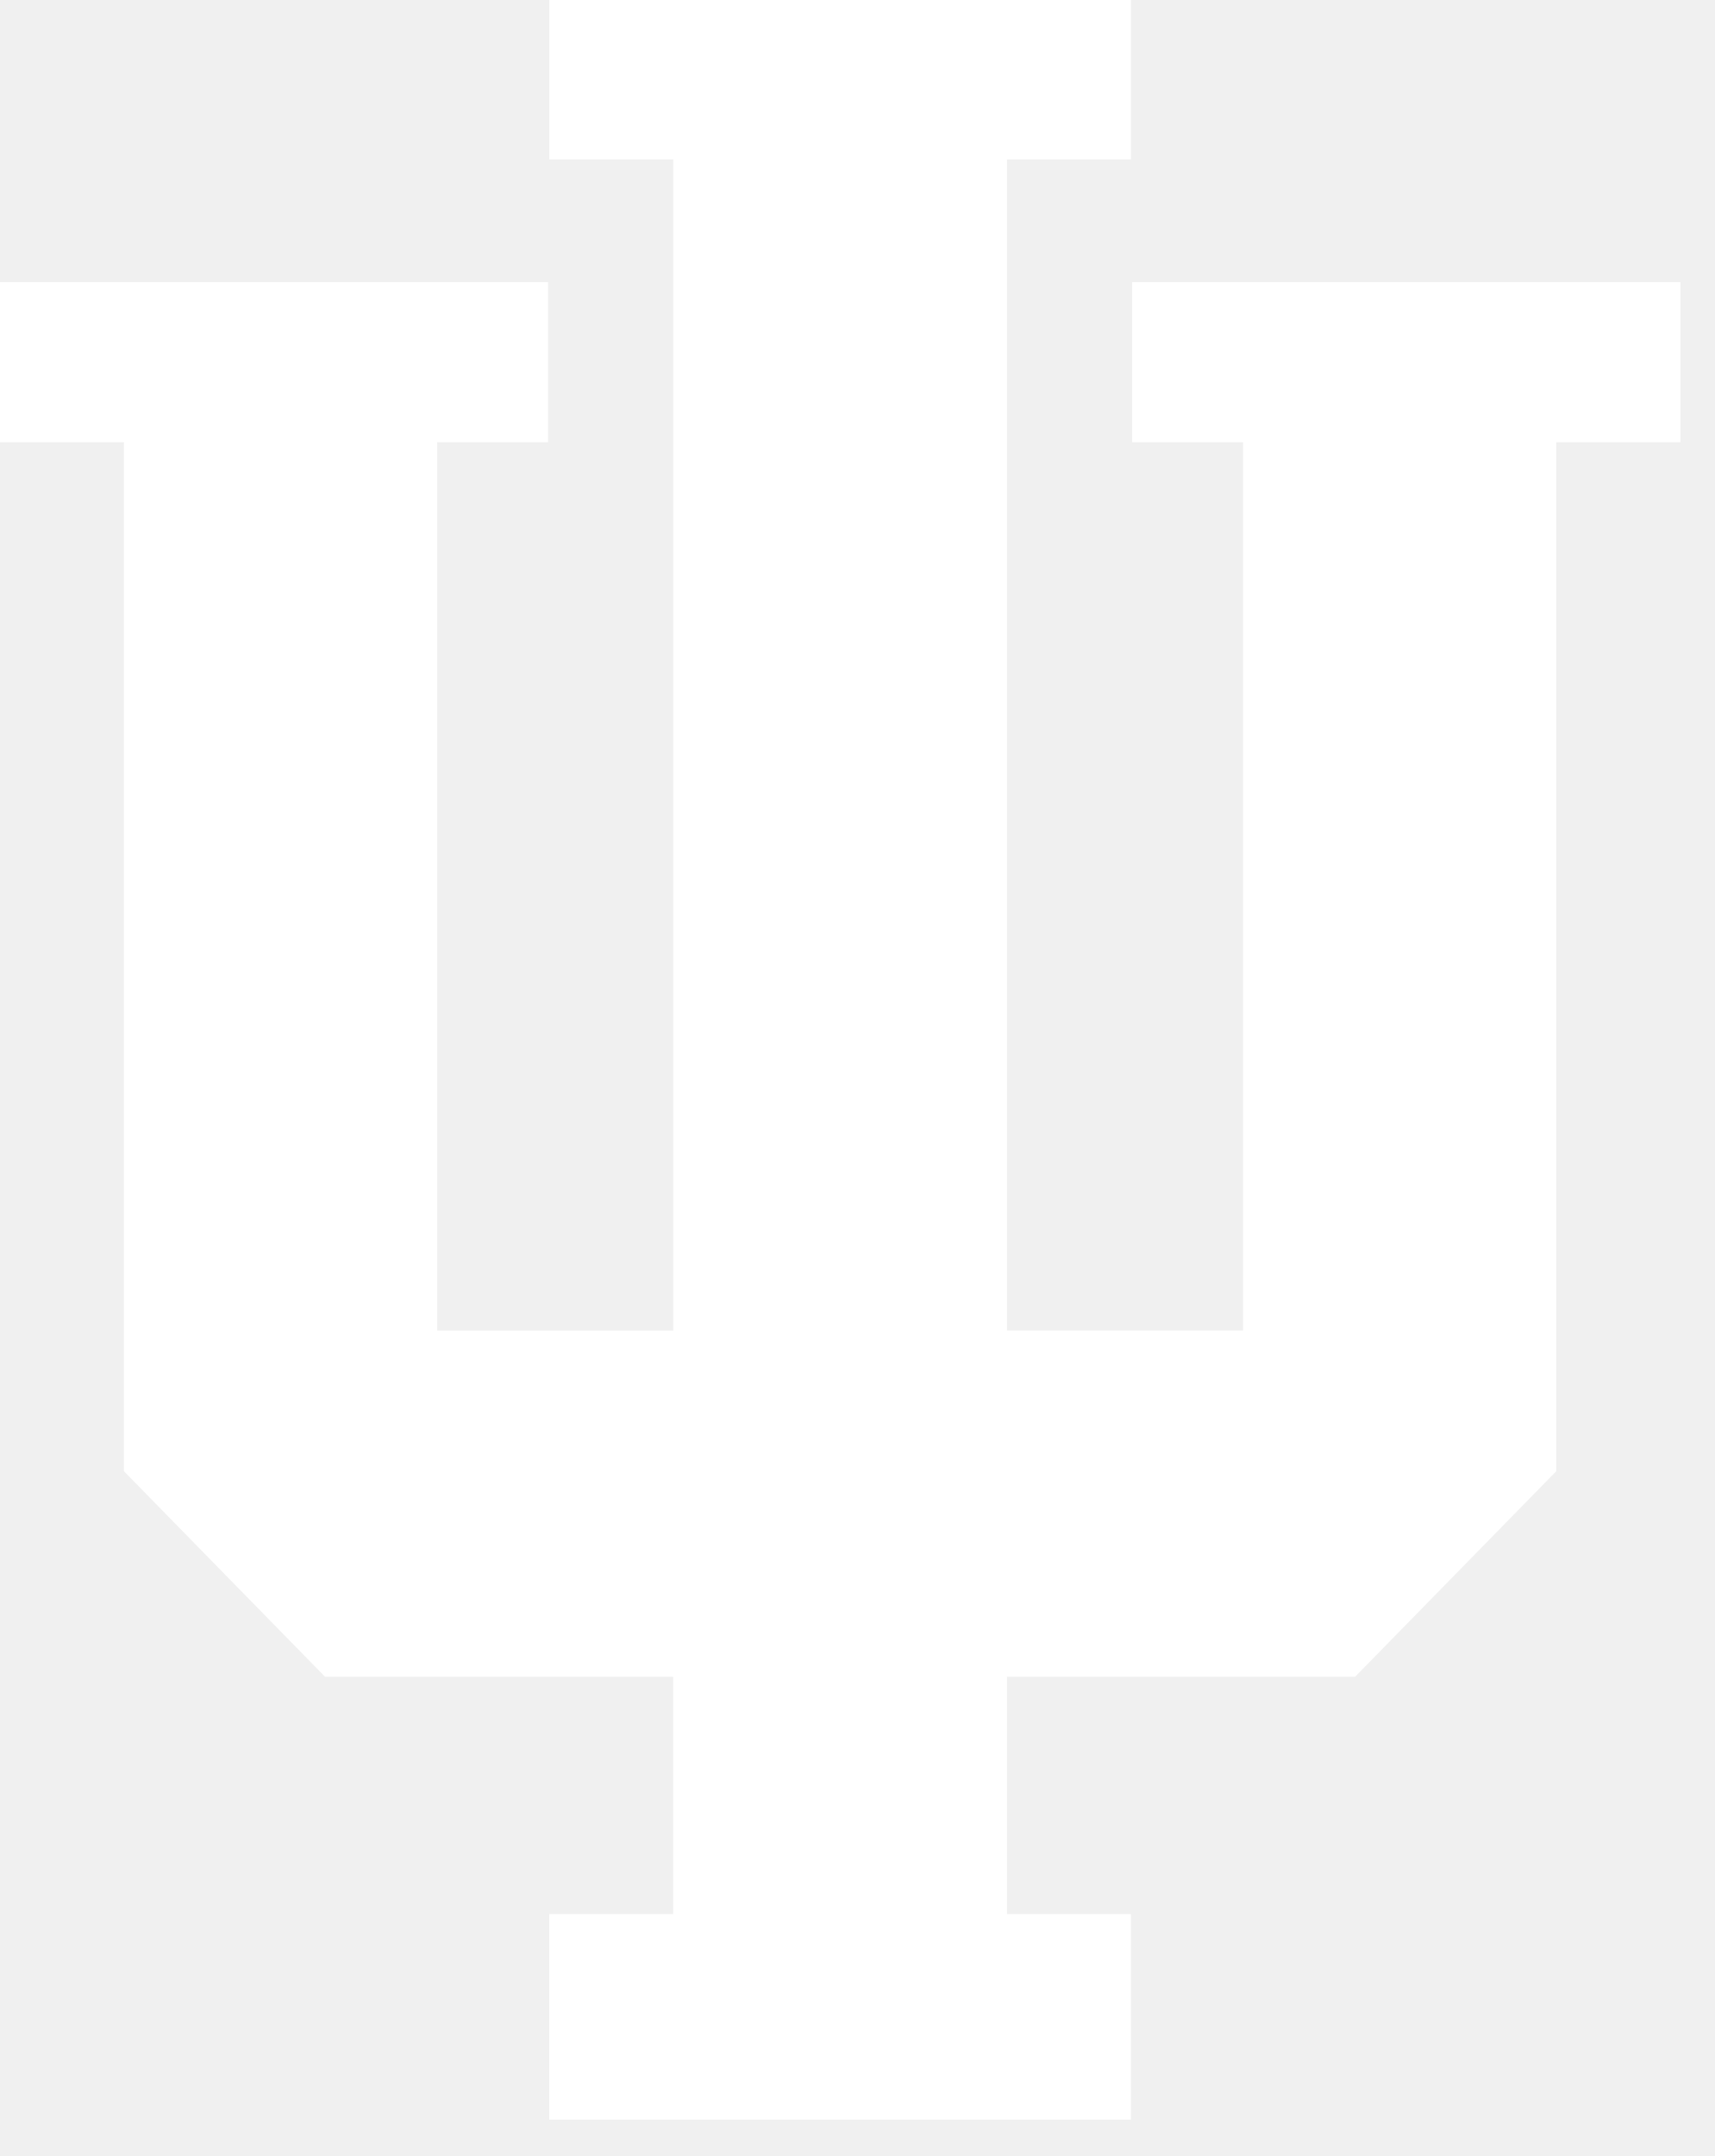
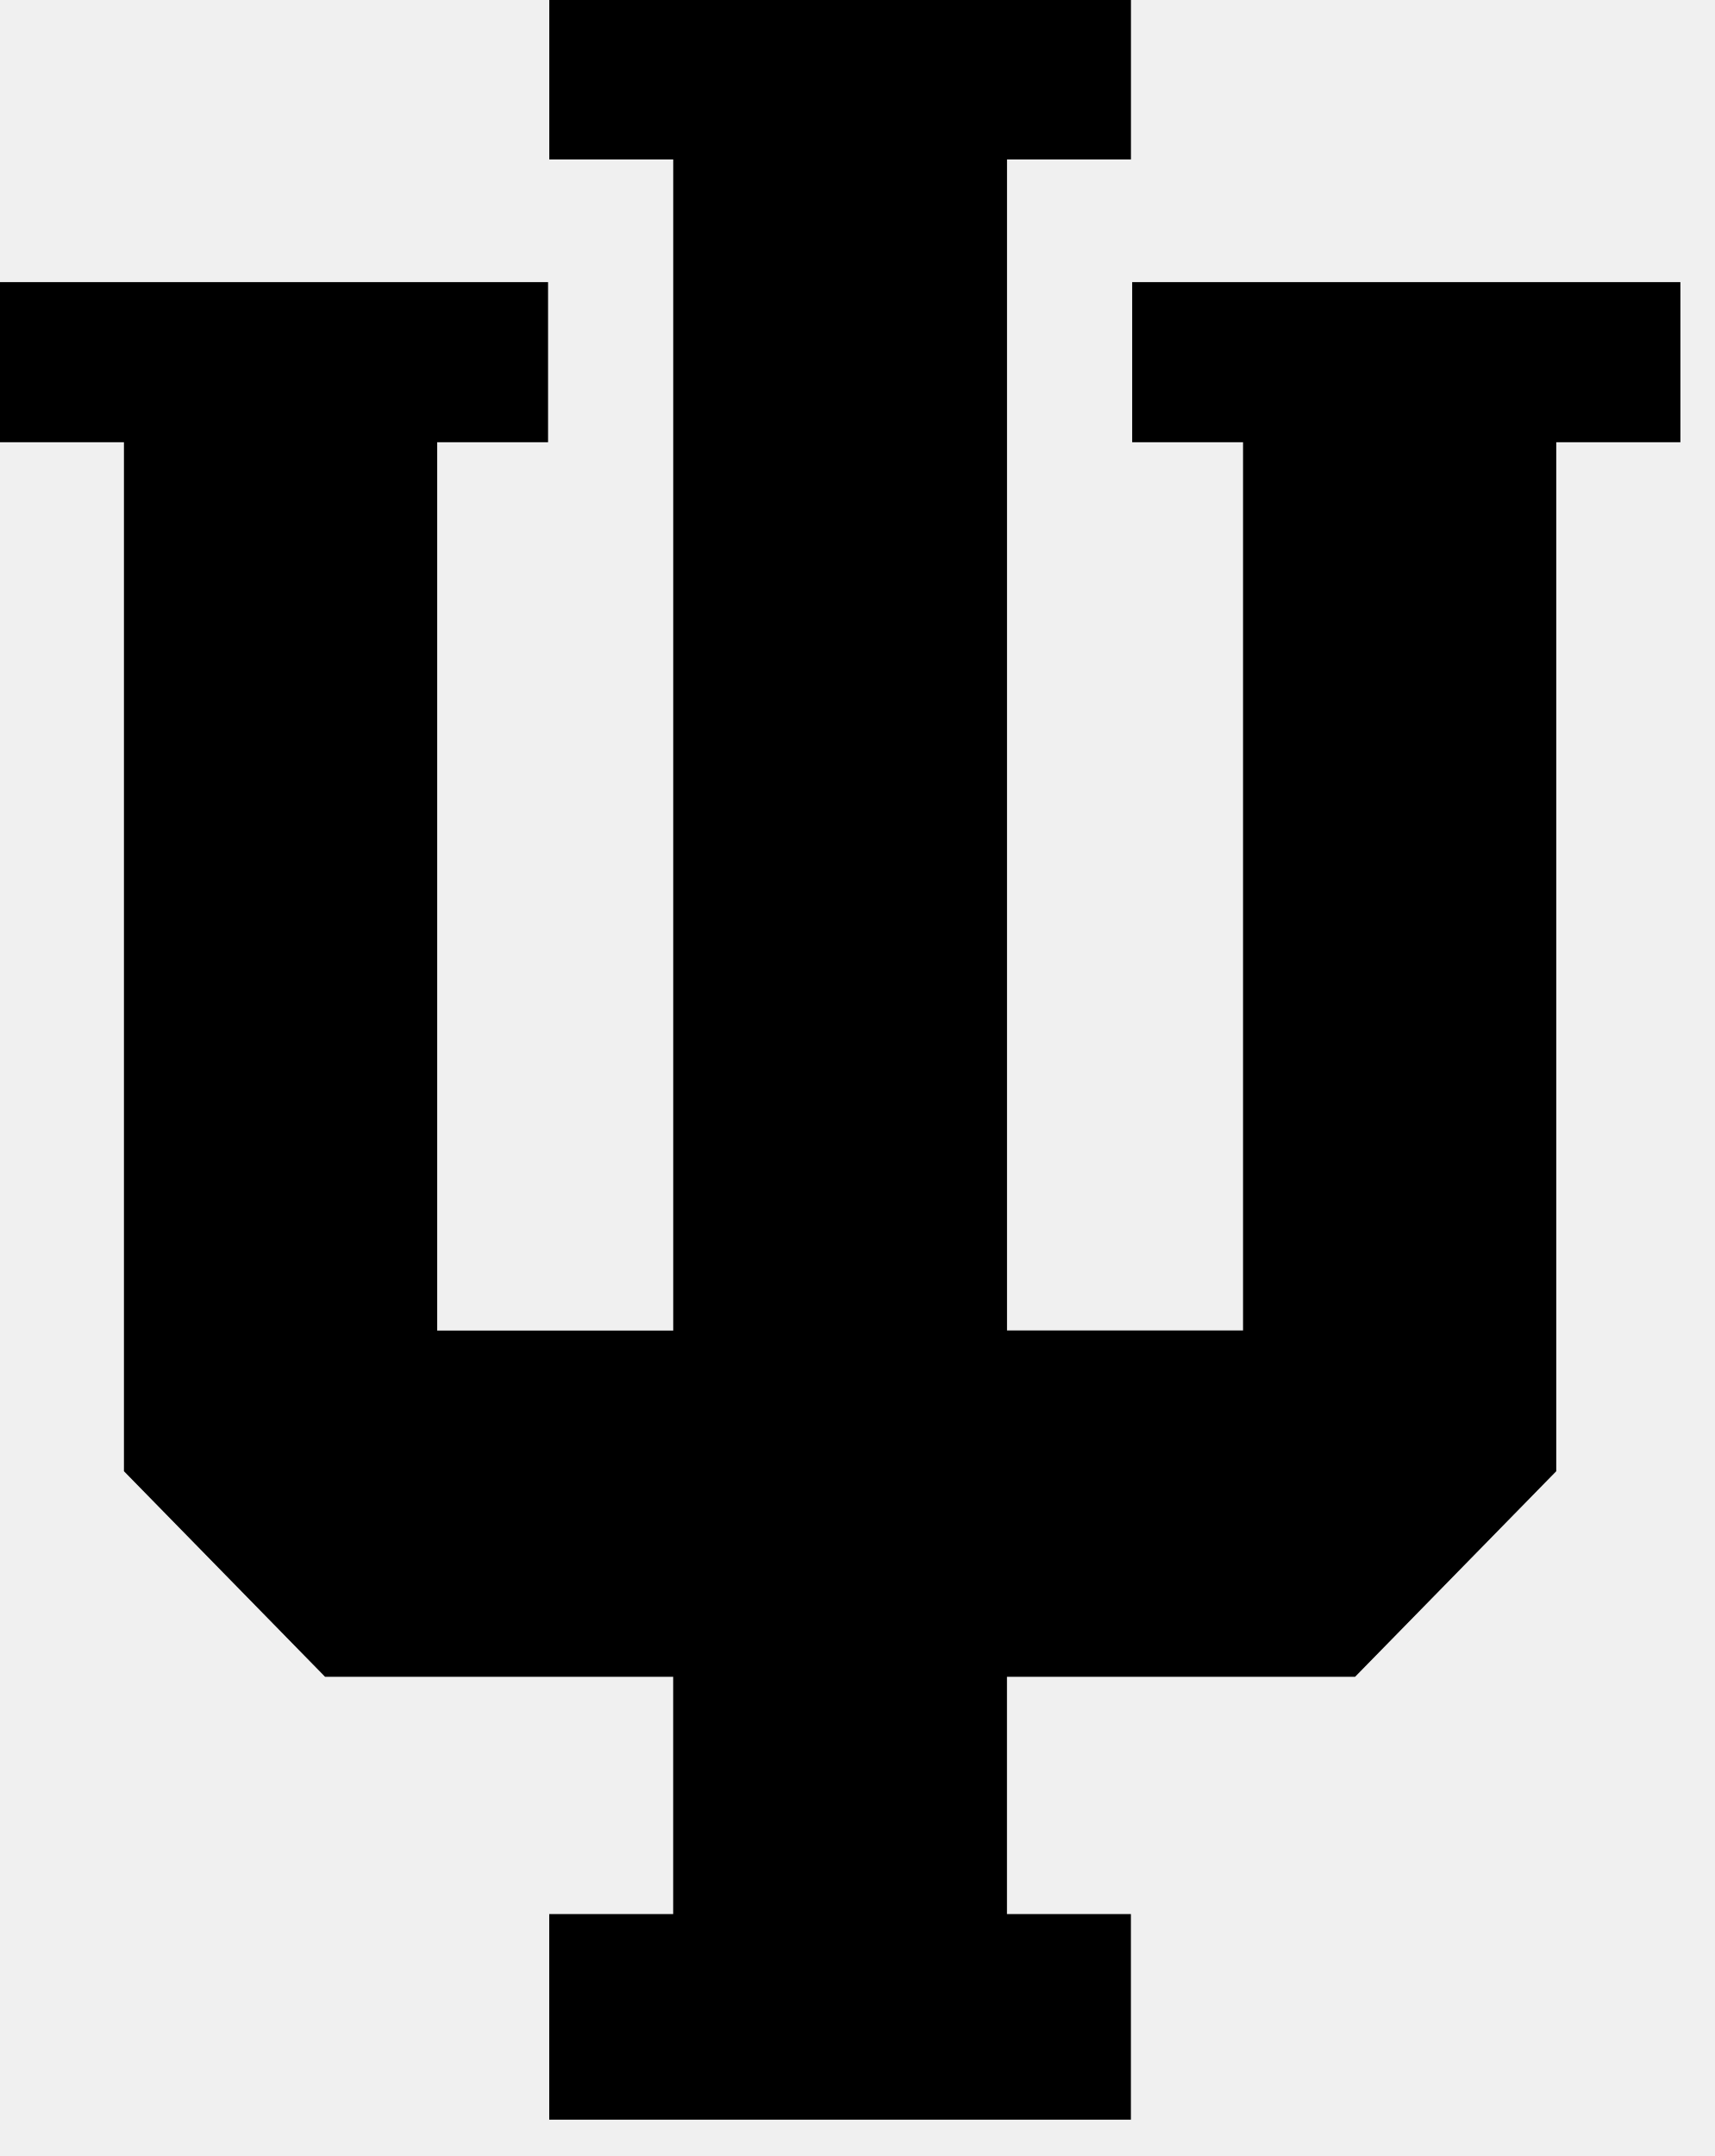
- <svg xmlns="http://www.w3.org/2000/svg" width="35" height="44" viewBox="0 0 35 44" fill="none">
-   <g clip-path="url(#clip0_1749_828)">
-     <path d="M11.212 0V3.254H13.742V27.154H8.924V9.025H11.187V5.758H0V9.025H2.53V30.025L6.635 34.22H13.741V39.063H11.211V43.258H23.084V39.063H20.554V34.22H27.66L31.766 30.025V9.025H34.3V5.758H23.11V9.025H25.373V27.152H20.555V3.254H23.085V0H11.212Z" fill="white" />
+ <svg xmlns="http://www.w3.org/2000/svg" width="35" height="44" fill="none" viewBox="0 0 35 44">
+   <g clip-path="url(#a)">
+     <path fill="currentColor" d="M11.212 0v3.254h2.53v23.9H8.924V9.025h2.263V5.758H0v3.267h2.53v21l4.105 4.195h7.106v4.843h-2.53v4.195h11.873v-4.195h-2.53V34.22h7.106l4.106-4.195v-21H34.3V5.758H23.11v3.267h2.263v18.127h-4.818V3.254h2.53V0z" />
  </g>
  <defs>
-     <clipPath id="clip0_1749_828">
-       <rect width="34.296" height="43.258" fill="white" />
+     <clipPath id="a">
+       <path fill="currentColor" d="M0 0h34.296v43.258H0z" />
    </clipPath>
  </defs>
</svg>
